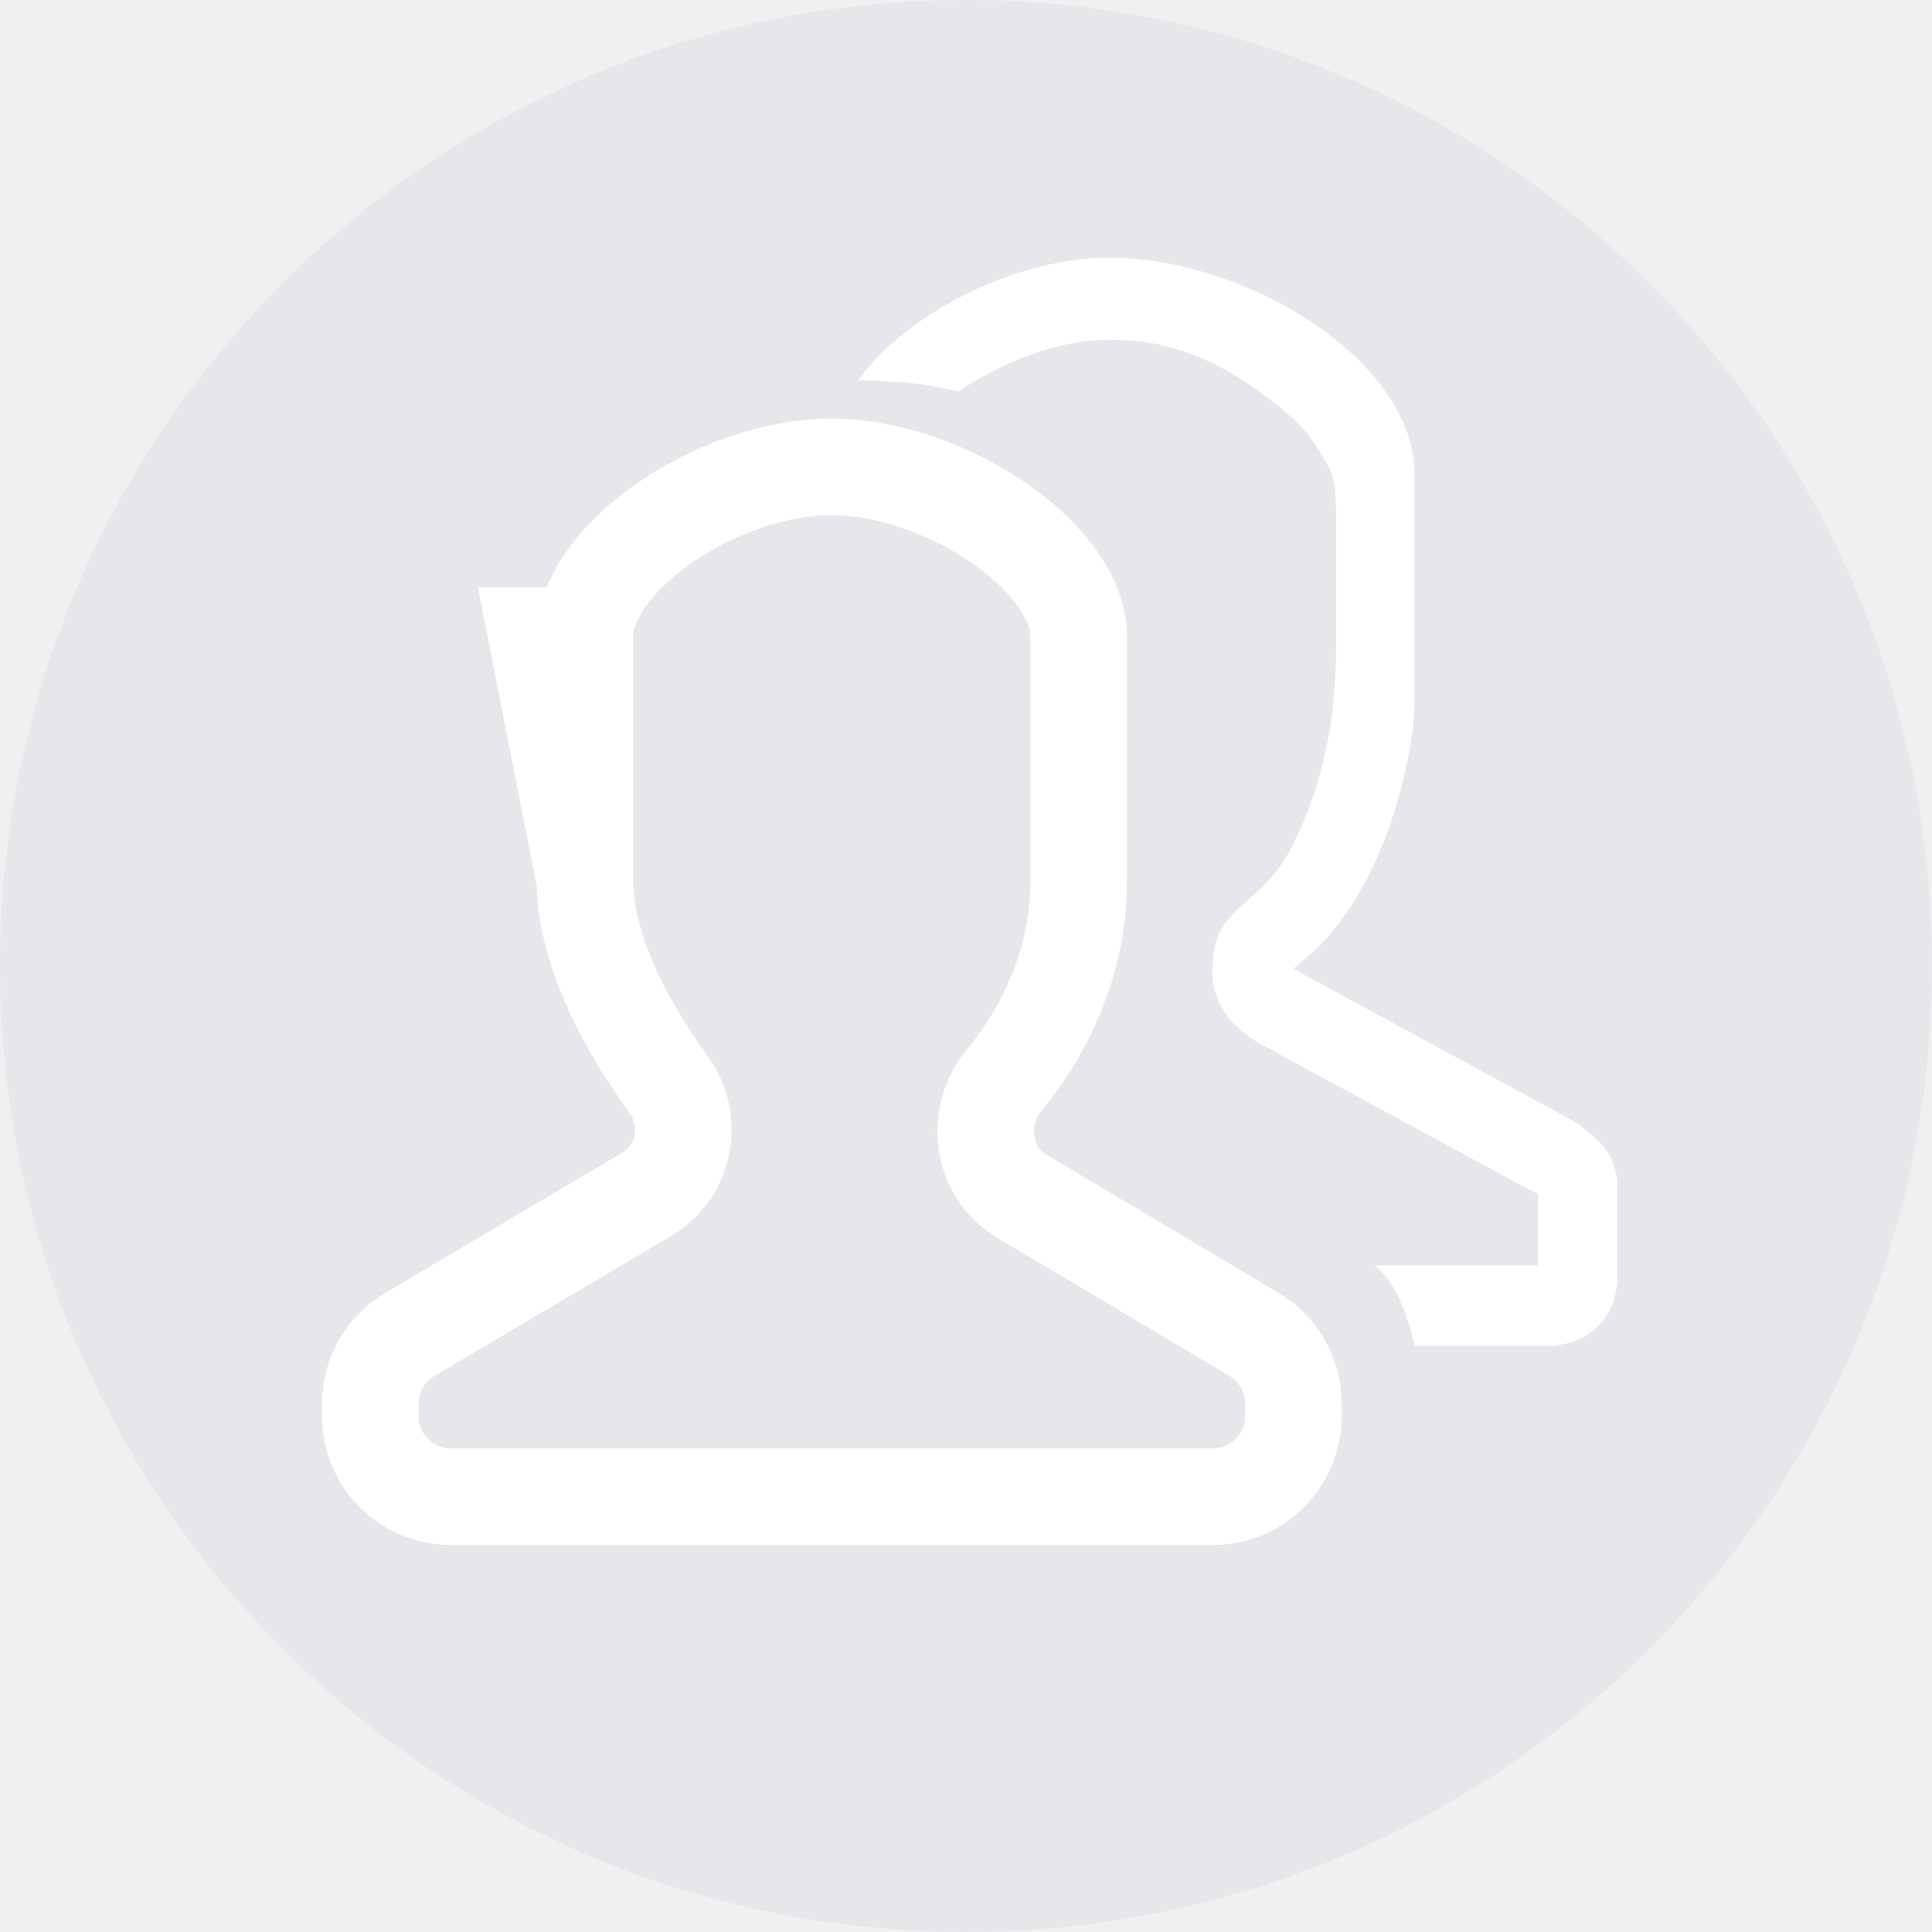
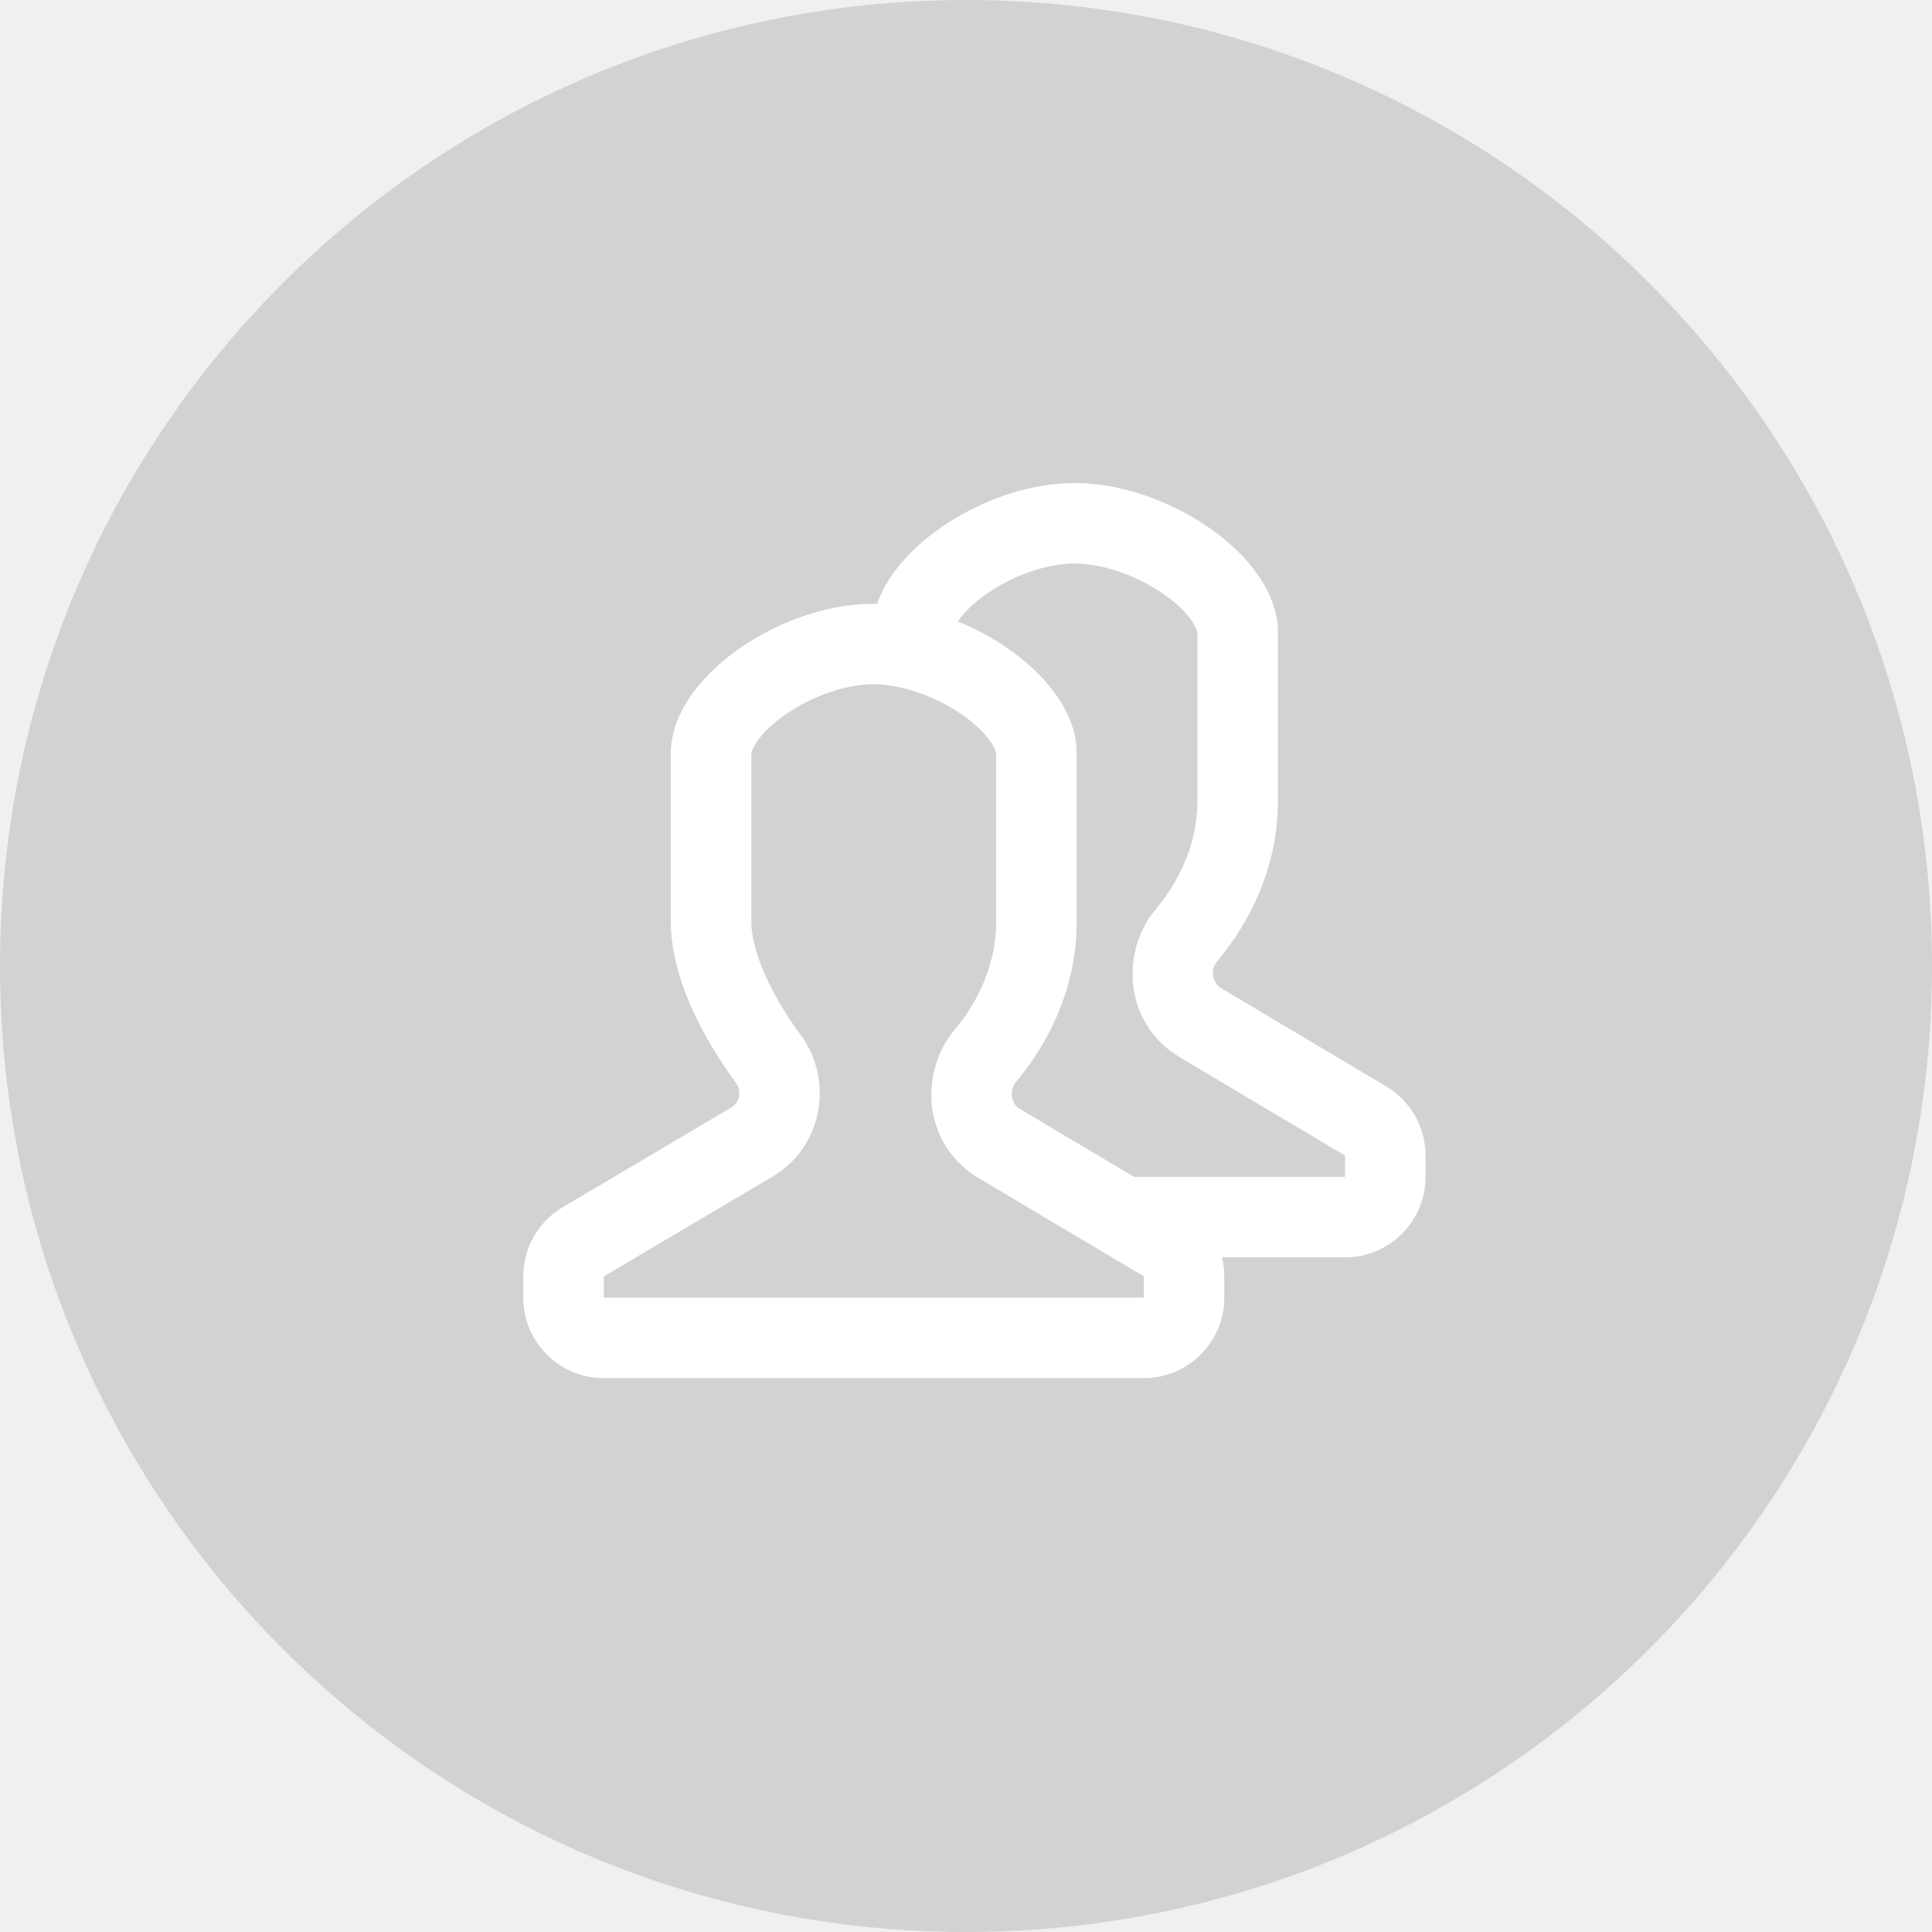
- <svg xmlns="http://www.w3.org/2000/svg" width="30" height="30" viewBox="0 0 30 30" fill="none">
-   <circle cx="15" cy="15" r="15" fill="#E5E7EB" />
-   <path d="M8.333 9.872L9.083 9.872V9.872V9.872V9.873V9.873V9.873V9.874V9.875V9.875V9.876V9.877V9.878V9.879V9.88V9.882V9.883V9.884V9.886V9.887V9.889V9.891V9.892V9.894V9.896V9.898V9.901V9.903V9.905V9.907V9.91V9.912V9.915V9.918V9.92V9.923V9.926V9.929V9.932V9.935V9.938V9.942V9.945V9.949V9.952V9.956V9.959V9.963V9.967V9.971V9.975V9.979V9.983V9.987V9.991V9.995V10V10.004V10.008V10.013V10.018V10.022V10.027V10.032V10.037V10.042V10.047V10.052V10.057V10.062V10.068V10.073V10.078V10.084V10.089V10.095V10.101V10.106V10.112V10.118V10.124V10.13V10.136V10.142V10.148V10.154V10.161V10.167V10.173V10.18V10.186V10.193V10.199V10.206V10.213V10.219V10.226V10.233V10.24V10.247V10.254V10.261V10.268V10.275V10.283V10.29V10.297V10.305V10.312V10.32V10.327V10.335V10.343V10.35V10.358V10.366V10.374V10.382V10.39V10.398V10.406V10.414V10.422V10.43V10.438V10.447V10.455V10.463V10.472V10.48V10.489V10.497V10.506V10.514V10.523V10.532V10.54V10.549V10.558V10.567V10.576V10.585V10.594V10.603V10.612V10.621V10.63V10.639V10.649V10.658V10.667V10.677V10.686V10.695V10.705V10.714V10.724V10.733V10.743V10.752V10.762V10.772V10.781V10.791V10.801V10.811V10.82V10.83V10.84V10.85V10.86V10.87V10.88V10.89V10.9V10.91V10.92V10.931V10.941V10.951V10.961V10.971V10.982V10.992V11.002V11.013V11.023V11.034V11.044V11.054V11.065V11.075V11.086V11.096V11.107V11.117V11.128V11.139V11.149V11.16V11.171V11.181V11.192V11.203V11.214V11.224V11.235V11.246V11.257V11.268V11.278V11.289V11.3V11.311V11.322V11.333V11.344V11.355V11.366V11.377V11.388V11.399V11.41V11.421V11.432V11.443V11.454V11.465V11.476V11.487V11.498V11.509V11.521V11.532V11.543V11.554V11.565V11.576V11.588V11.599V11.61V11.621V11.632V11.643V11.655V11.666V11.677V11.688V11.699V11.71V11.722V11.733V11.744V11.755V11.767V11.778V11.789V11.8V11.811V11.823V11.834V11.845V11.856V11.867V11.879V11.89V11.901V11.912V11.923V11.934V11.946V11.957V11.968V11.979V11.99V12.002V12.013V12.024V12.035V12.046V12.057V12.068V12.079V12.09V12.101V12.113V12.124V12.135V12.146V12.157V12.168V12.179V12.19V12.201V12.211V12.223V12.233V12.244V12.255V12.266V12.277V12.288V12.299V12.309V12.32V12.331V12.342V12.353V12.363V12.374V12.385V12.395V12.406V12.417V12.427V12.438V12.448V12.459V12.47V12.48V12.491V12.501V12.511V12.522V12.532V12.543V12.553V12.563V12.574V12.584V12.594V12.604V12.615V12.625V12.635V12.645V12.655V12.665V12.675V12.685V12.695V12.705V12.715V12.725V12.735V12.745V12.755V12.764V12.774V12.784V12.793V12.803V12.813V12.822V12.832V12.841V12.851V12.86V12.87V12.879V12.888V12.898V12.907V12.916V12.925V12.934V12.943V12.953V12.961V12.97V12.979V12.988V12.997V13.006V13.015V13.024V13.032V13.041V13.05V13.058V13.067V13.075V13.084V13.092V13.1V13.109V13.117V13.125V13.133V13.142V13.15V13.158V13.166V13.174V13.181V13.189V13.197V13.205V13.213V13.22V13.228V13.235V13.243V13.25V13.258V13.265V13.272V13.28V13.287V13.294V13.301V13.308V13.315V13.322V13.329V13.336V13.342V13.349V13.356V13.363V13.369V13.376V13.382V13.388V13.395V13.401V13.407V13.413V13.419V13.425V13.431V13.437V13.443V13.449V13.454V13.46V13.466V13.471V13.477V13.482V13.487V13.493V13.498V13.503V13.508V13.513V13.518V13.523V13.528V13.533V13.537V13.542V13.546V13.551V13.555V13.56V13.564V13.568V13.572V13.576V13.58V13.584V13.588V13.592V13.595V13.599V13.603V13.606V13.61V13.613V13.616V13.62V13.623V13.626V13.629V13.632V13.634V13.637V13.64V13.642V13.645V13.647V13.65V13.652V13.654V13.656V13.658V13.66V13.662V13.664V13.666V13.667V13.669V13.67V13.672V13.673V13.674V13.675V13.677V13.678V13.678V13.679V13.68V13.681V13.681V13.682V13.682V13.682V13.682L8.333 9.872ZM8.333 9.872H9.083C9.083 9.373 9.471 8.725 10.273 8.153C11.049 7.6 12.045 7.248 12.915 7.25C13.788 7.252 14.785 7.604 15.562 8.157C16.363 8.727 16.75 9.373 16.75 9.872V13.682C16.75 15.149 16.033 16.243 15.587 16.78C15.154 17.299 15.202 18.179 15.877 18.581L19.472 20.72C19.851 20.945 20.083 21.353 20.083 21.794V21.99C20.083 22.68 19.524 23.24 18.833 23.24H7C6.31 23.24 5.75 22.68 5.75 21.99V21.797C5.75 21.355 5.983 20.946 6.364 20.721L10.041 18.546C10.66 18.18 10.776 17.374 10.381 16.838C10.151 16.524 9.819 16.029 9.548 15.453C9.273 14.869 9.083 14.252 9.083 13.683L8.333 9.872Z" stroke="white" stroke-width="1.5" />
-   <path fill-rule="evenodd" clip-rule="evenodd" d="M13.334 5.897C14.045 4.893 15.793 3.954 17.355 4.002C19.465 4.066 21.964 5.642 21.964 7.352C21.964 7.352 21.964 10.943 21.964 10.911C21.964 11.605 21.587 13.628 20.429 14.743C20.296 14.871 20.083 15.043 20.083 15.043L24.504 17.446L24.755 17.654C24.983 17.844 25.116 18.126 25.116 18.424L25.116 19.905L25.094 20.044C25.028 20.453 24.718 20.78 24.312 20.865L24.14 20.901H21.964C21.964 20.901 21.797 19.968 21.335 19.65C21.337 19.647 23.452 19.65 23.452 19.65H23.886V18.543C23.886 18.543 23.777 18.488 23.395 18.284C23.014 18.079 19.535 16.19 19.535 16.19C19.535 16.19 19.204 16.004 19.018 15.725C18.807 15.407 18.794 15.061 18.866 14.698C18.99 14.072 19.623 13.985 20.035 13.191C20.447 12.397 20.747 11.412 20.747 10.053C20.747 9.678 20.747 8.982 20.747 7.938C20.747 7.82 20.735 7.67 20.724 7.557C20.713 7.447 20.681 7.341 20.628 7.244C20.526 7.058 20.337 6.742 20.142 6.561C19.629 6.081 18.688 5.379 17.621 5.295C17.437 5.281 17.248 5.271 17.075 5.28C15.906 5.34 14.888 6.078 14.888 6.078C14.888 6.078 14.424 5.978 14.232 5.958C13.633 5.897 13.323 5.912 13.334 5.897Z" fill="white" />
+ <svg xmlns="http://www.w3.org/2000/svg" width="48" height="48" viewBox="0 0 48 48" fill="none">
+   <circle cx="24" cy="24" r="24" fill="#D2D2D2" />
+   <path fill-rule="evenodd" clip-rule="evenodd" d="M21.791 15.001C22.351 13.394 24.689 11.995 26.708 12C29.02 12.006 31.75 13.825 31.75 15.709V19.901C31.75 21.825 30.792 23.23 30.244 23.877C30.07 24.083 30.108 24.414 30.34 24.552L34.439 26.991C35.045 27.351 35.417 28.004 35.417 28.71V29.239C35.417 30.343 34.521 31.239 33.417 31.239H30.36C30.397 31.391 30.417 31.549 30.417 31.71V32.239C30.417 33.343 29.521 34.239 28.417 34.239H15C13.895 34.239 13 33.343 13 32.239V31.713C13 31.006 13.373 30.352 13.982 29.992L18.166 27.517C18.381 27.39 18.431 27.098 18.282 26.898C17.746 26.175 16.667 24.52 16.667 22.901V18.709C16.667 16.828 19.397 14.994 21.708 15C21.736 15 21.764 15 21.791 15.001ZM28.175 29.239H33.417V28.71L29.317 26.271C27.904 25.43 27.836 23.626 28.719 22.584C29.118 22.113 29.75 21.154 29.75 19.901V15.709C29.75 15.709 29.75 15.709 29.749 15.707C29.741 15.671 29.646 15.285 28.937 14.78C28.249 14.291 27.385 14.002 26.703 14C26.03 13.998 25.169 14.285 24.482 14.775C24.111 15.04 23.908 15.273 23.797 15.44C25.401 16.093 26.75 17.385 26.75 18.709V22.901C26.75 24.825 25.793 26.23 25.244 26.877C25.07 27.083 25.108 27.414 25.34 27.552L28.175 29.239ZM18.667 22.901C18.667 23.294 18.807 23.804 19.079 24.375C19.342 24.926 19.666 25.407 19.888 25.706C20.701 26.801 20.482 28.471 19.184 29.238L15 31.713V32.239H28.417L28.417 31.71L24.317 29.271C22.904 28.43 22.836 26.626 23.719 25.584C24.118 25.113 24.75 24.154 24.75 22.901V18.709C24.75 18.709 24.75 18.709 24.749 18.706C24.741 18.671 24.646 18.285 23.937 17.78C23.249 17.291 22.385 17.002 21.703 17C21.03 16.998 20.169 17.285 19.482 17.775C18.773 18.282 18.676 18.67 18.668 18.706C18.667 18.709 18.667 18.709 18.667 18.709V22.901Z" fill="white" />
</svg>
